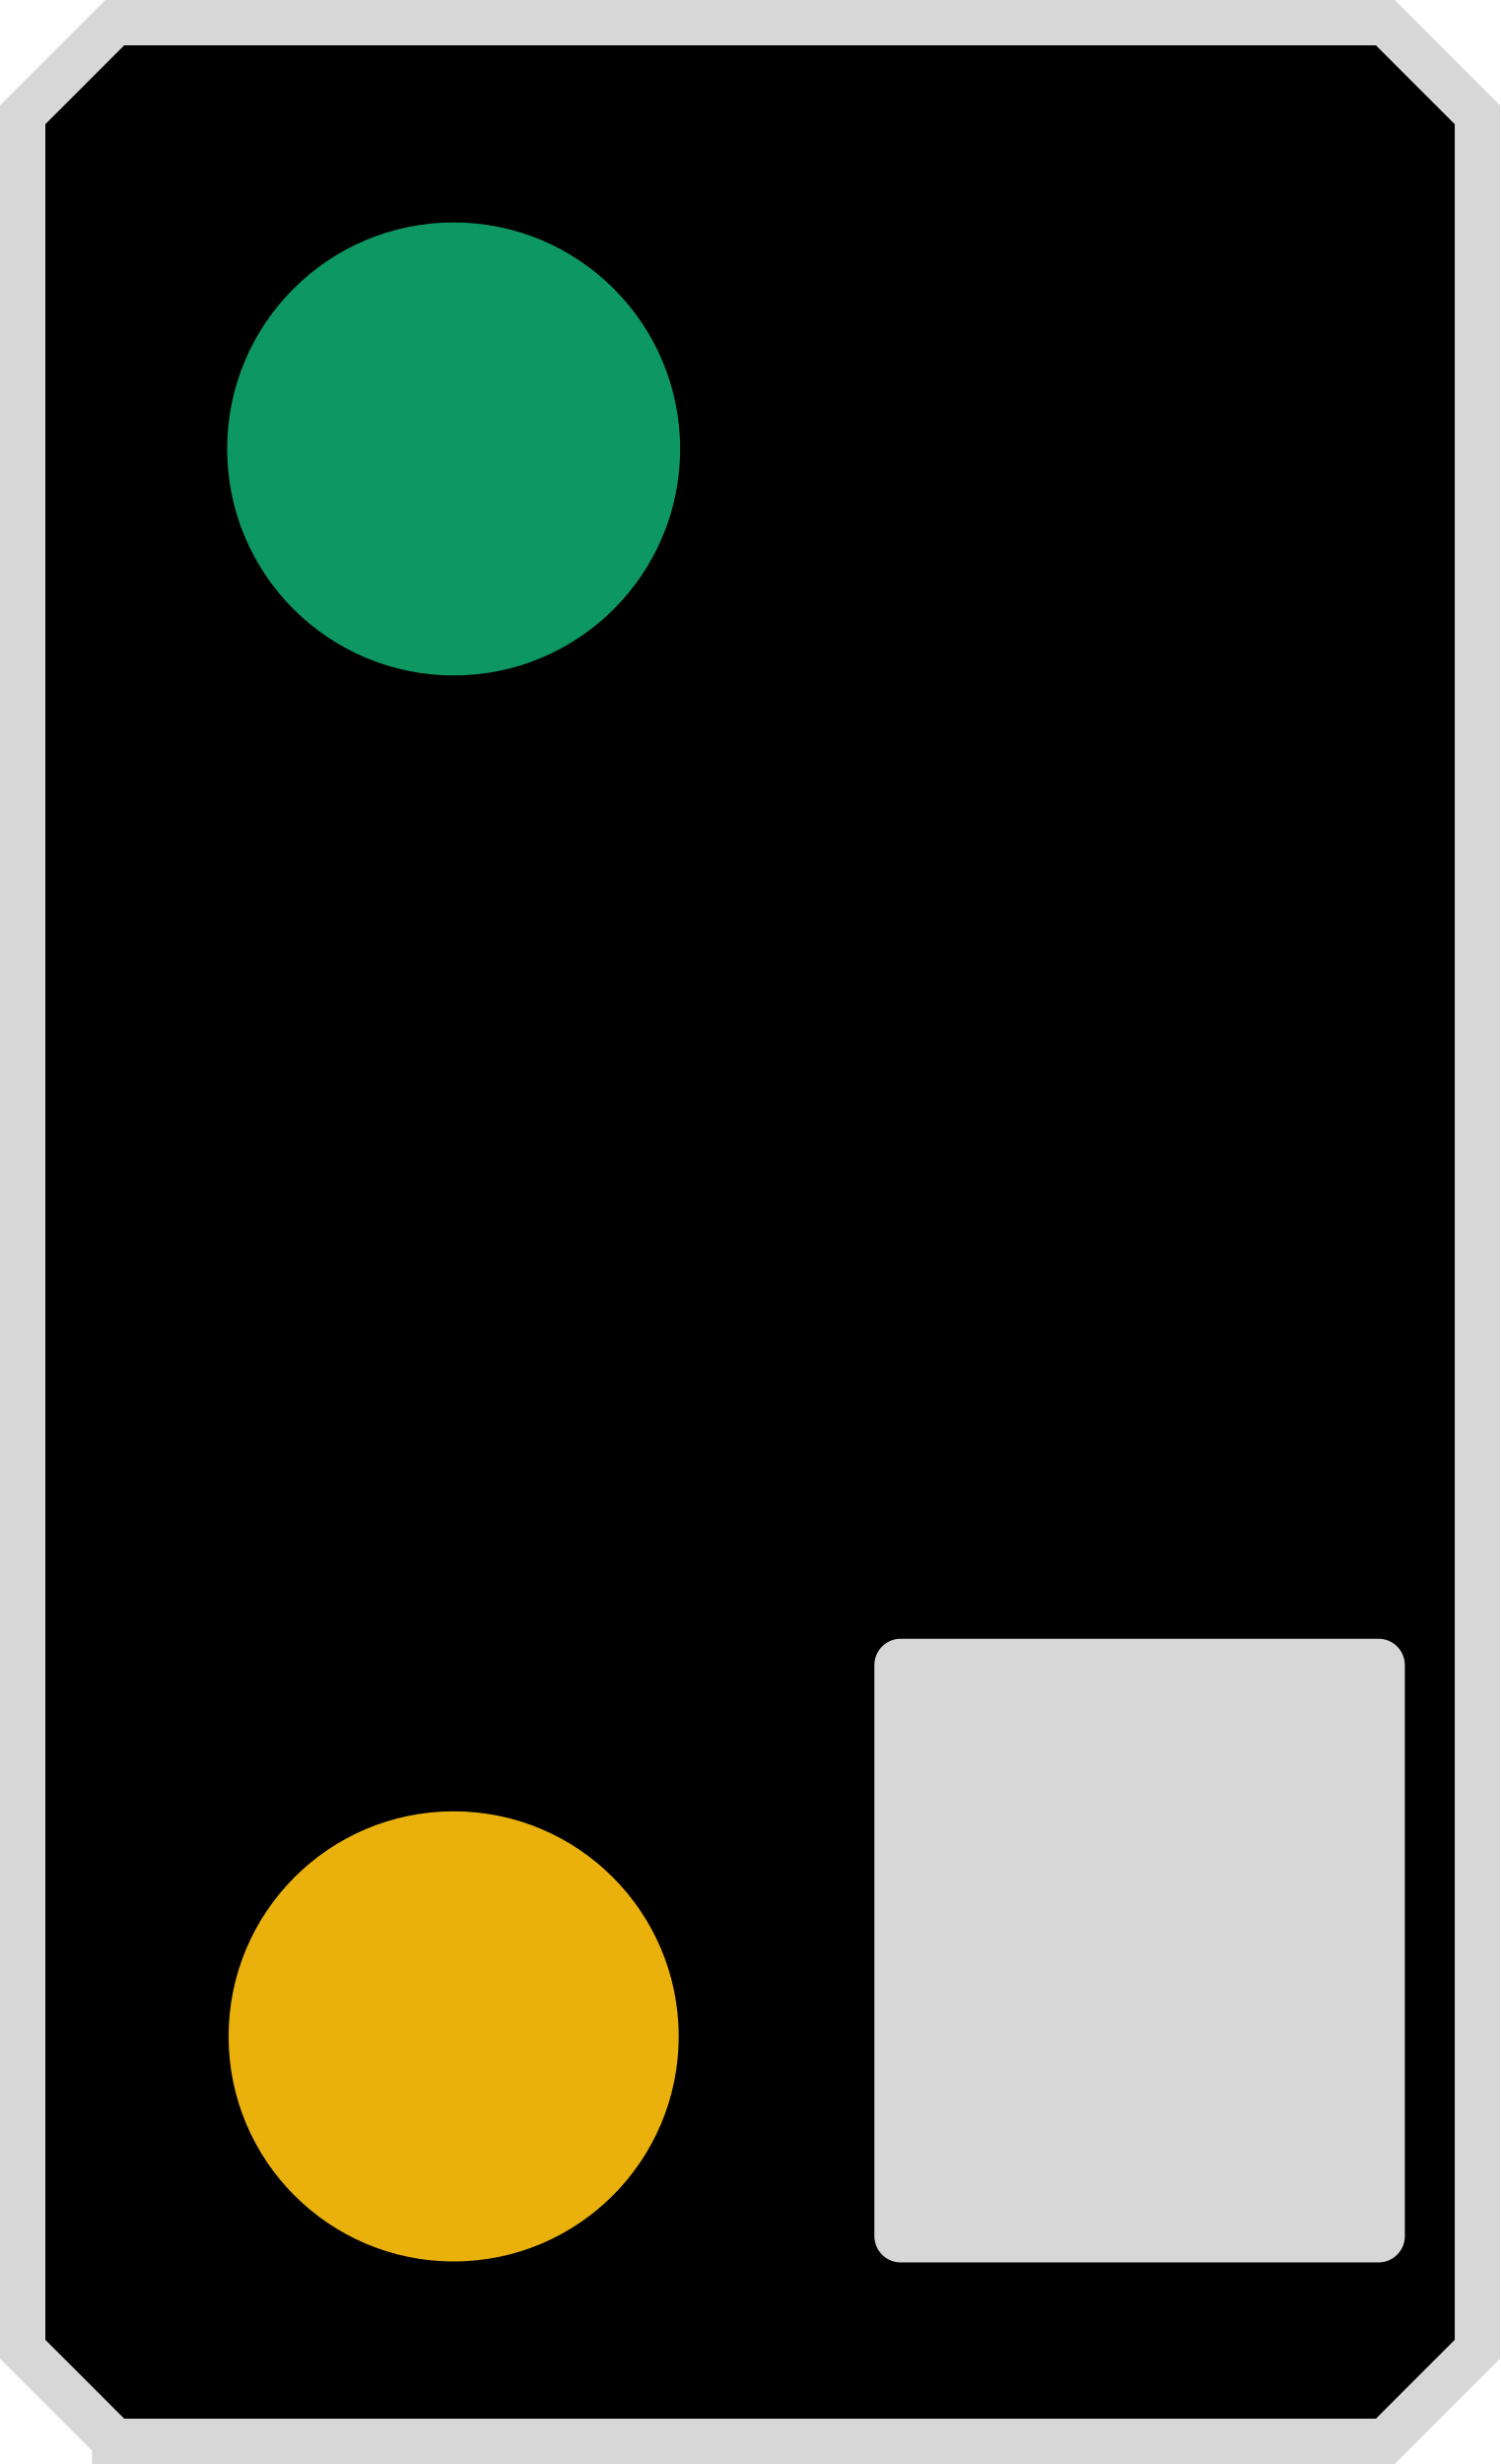
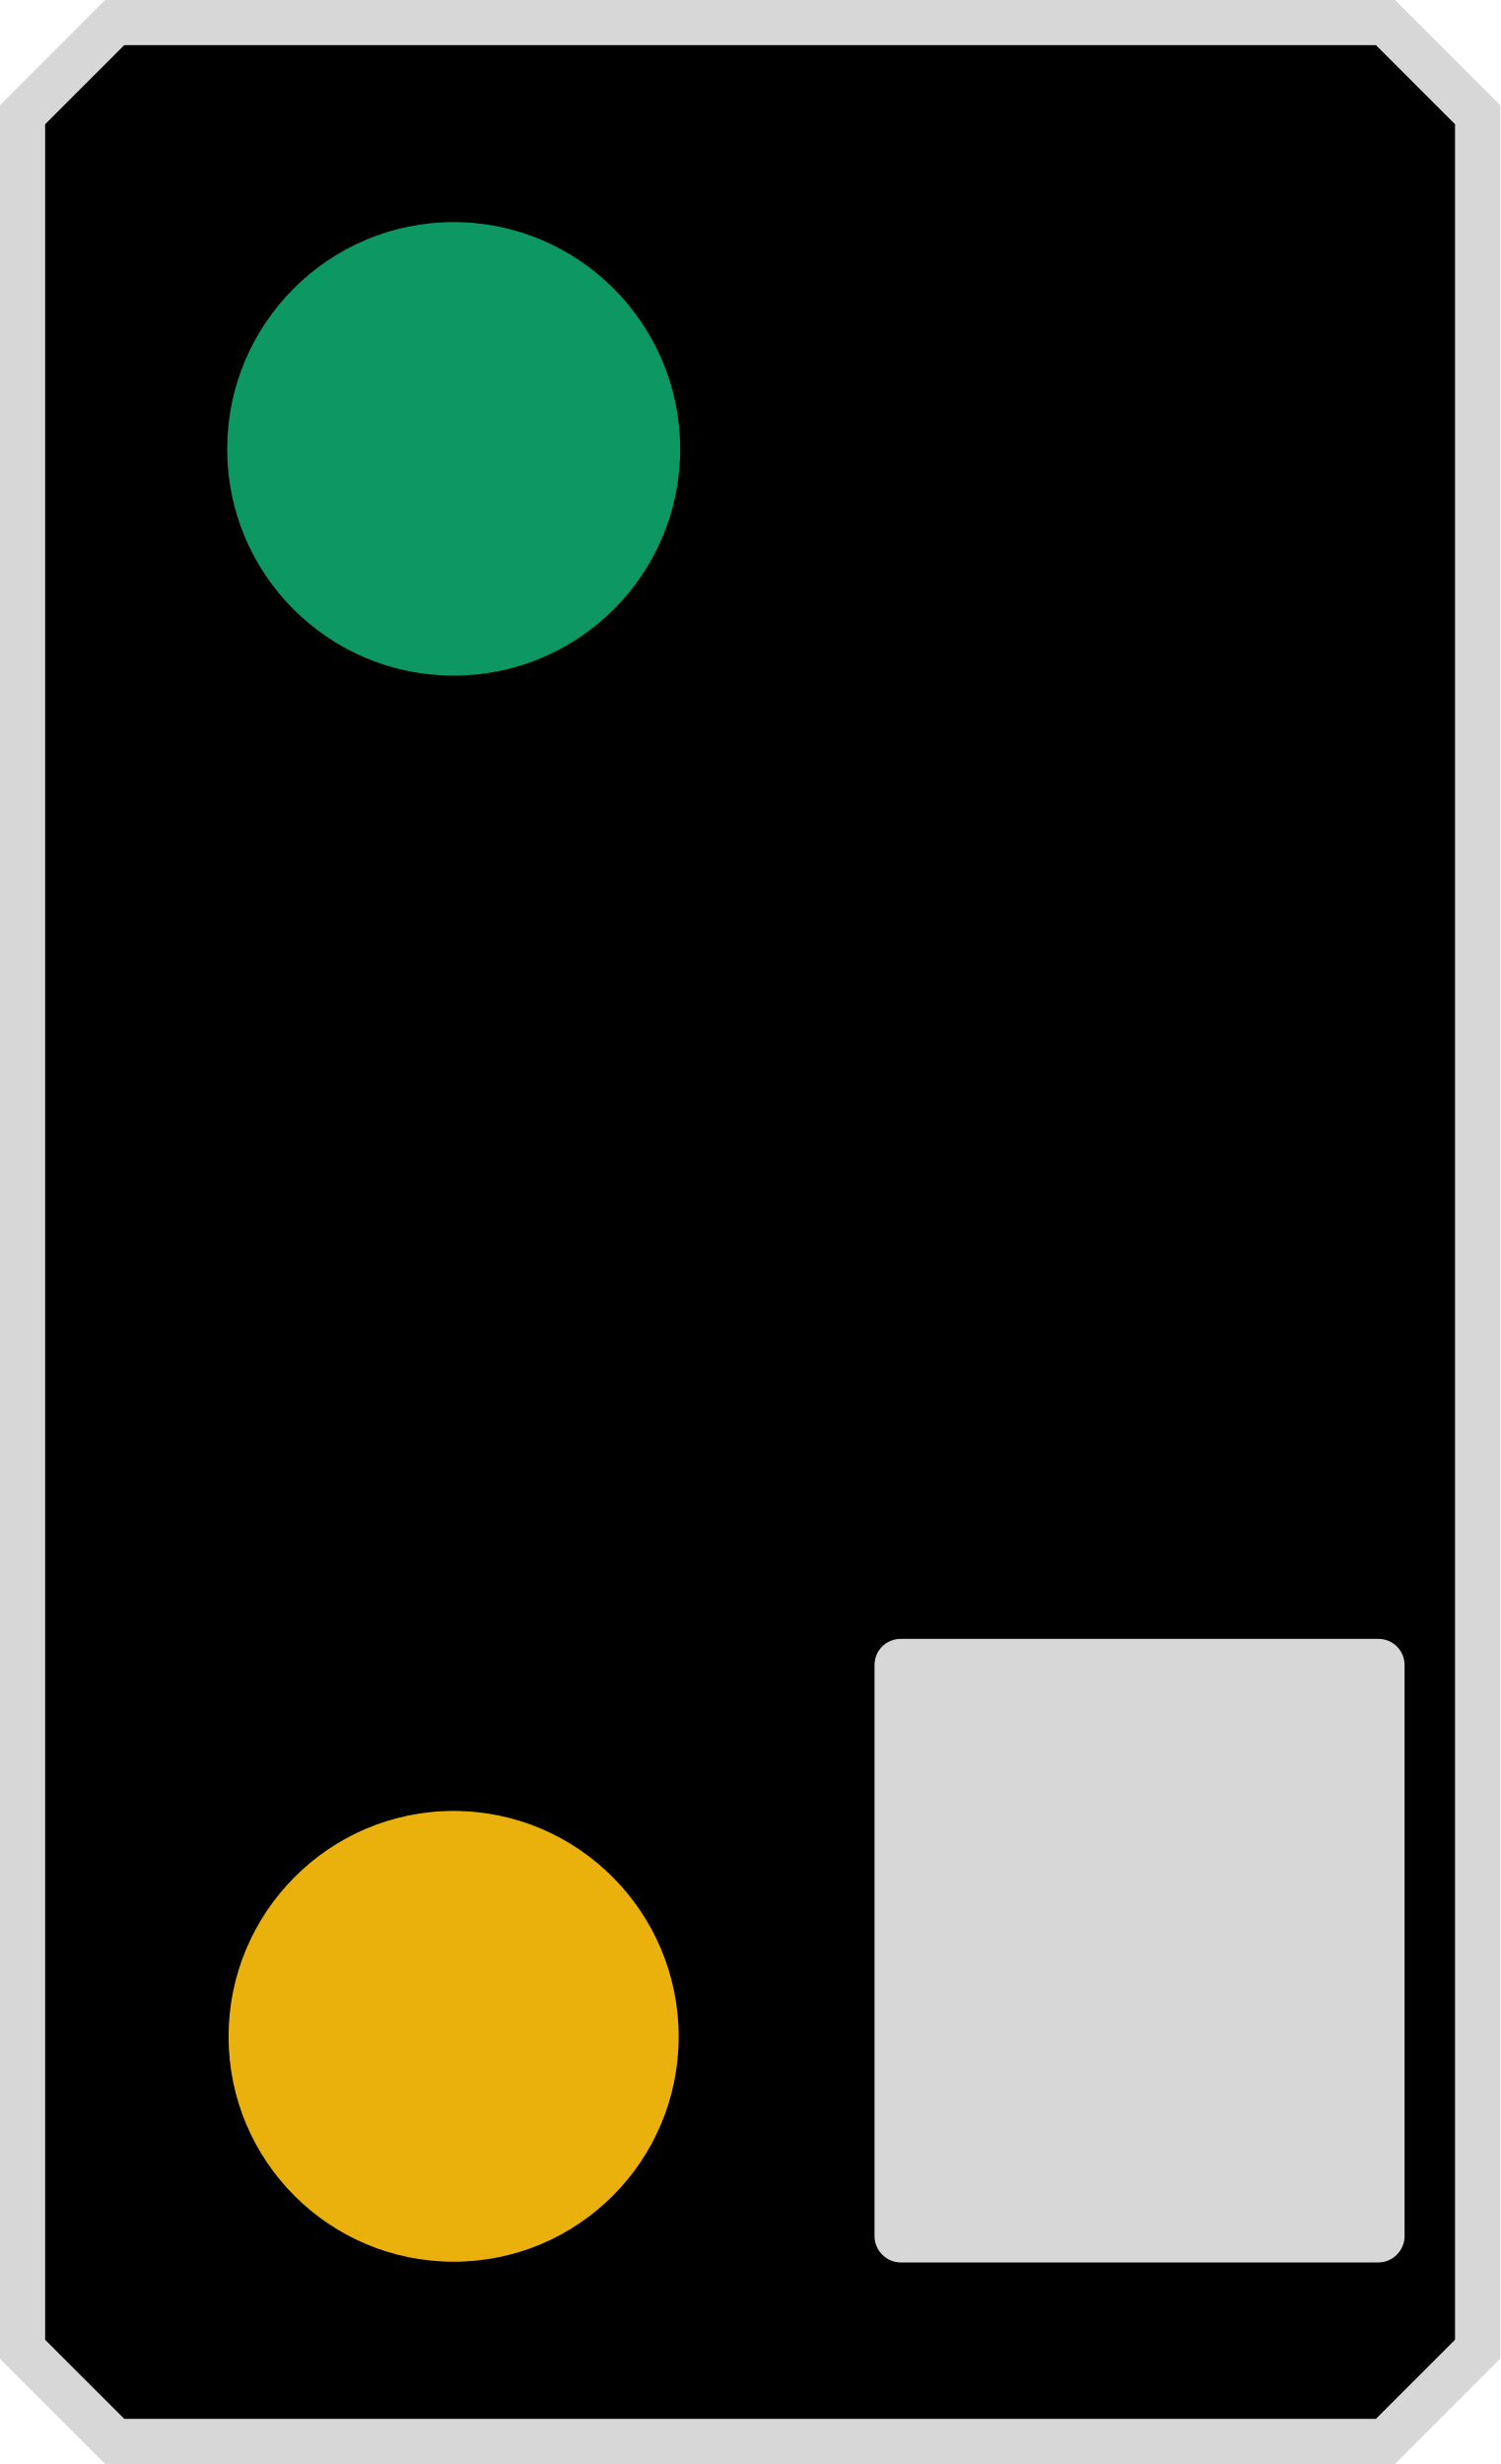
- <svg xmlns="http://www.w3.org/2000/svg" xmlns:xlink="http://www.w3.org/1999/xlink" version="1.0" width="66.152" height="108.652" id="svg1901">
-   <defs id="defs1903">
-     <linearGradient id="linearGradient7330">
-       <stop id="stop7332" style="stop-color:#efff07;stop-opacity:0.475" offset="0" />
-       <stop id="stop7334" style="stop-color:#fbff07;stop-opacity:0" offset="1" />
-     </linearGradient>
-     <radialGradient cx="556.845" cy="555.157" r="37.893" fx="556.845" fy="555.157" id="radialGradient7338" xlink:href="#linearGradient7330" gradientUnits="userSpaceOnUse" gradientTransform="translate(-535.8847,-465.4777)" />
-     <linearGradient id="linearGradient7180">
-       <stop id="stop7182" style="stop-color:#17ff07;stop-opacity:0.475" offset="0" />
-       <stop id="stop7184" style="stop-color:#31ff07;stop-opacity:0" offset="1" />
-     </linearGradient>
-     <radialGradient cx="556.845" cy="555.157" r="37.893" fx="556.845" fy="555.157" id="radialGradient7204" xlink:href="#linearGradient7180" gradientUnits="userSpaceOnUse" gradientTransform="translate(-535.8847,-532.9054)" />
-     <radialGradient cx="118.929" cy="53.75" r="10" fx="118.929" fy="53.75" id="radialGradient3516" xlink:href="#linearGradient3510" gradientUnits="userSpaceOnUse" gradientTransform="translate(-97.23482,2.9853)" />
-     <radialGradient cx="237.323" cy="104.578" r="2.714" fx="237.323" fy="104.578" id="radialGradient3564" xlink:href="#linearGradient3566" gradientUnits="userSpaceOnUse" gradientTransform="matrix(3.766619,0,0,3.766619,-872.1917,-302.6735)" />
-     <linearGradient id="linearGradient3542">
-       <stop id="stop3544" style="stop-color:#d5fa20;stop-opacity:1" offset="0" />
-       <stop id="stop3546" style="stop-color:#fcc862;stop-opacity:0" offset="1" />
-     </linearGradient>
-     <radialGradient cx="237.323" cy="104.578" r="2.652" fx="237.323" fy="104.578" id="radialGradient3426" xlink:href="#linearGradient3542" gradientUnits="userSpaceOnUse" gradientTransform="matrix(1.861857,0,0,1.861857,-420.1484,-103.4769)" />
-     <radialGradient cx="237.323" cy="104.578" r="2.714" fx="237.323" fy="104.578" id="radialGradient3576" xlink:href="#linearGradient3566" gradientUnits="userSpaceOnUse" gradientTransform="matrix(3.766619,0,0,3.766619,-872.0654,-372.6735)" />
-     <radialGradient cx="237.323" cy="104.578" r="2.652" fx="237.323" fy="104.578" id="radialGradient3534" xlink:href="#linearGradient3420" gradientUnits="userSpaceOnUse" gradientTransform="matrix(1.861857,0,0,1.861857,-420.1484,-173.4769)" />
-     <linearGradient id="linearGradient3510">
-       <stop id="stop3512" style="stop-color:#434343;stop-opacity:1" offset="0" />
-       <stop id="stop3518" style="stop-color:#242424;stop-opacity:1" offset="0.5" />
-       <stop id="stop3514" style="stop-color:#313131;stop-opacity:1" offset="1" />
-     </linearGradient>
-     <linearGradient id="linearGradient3566">
-       <stop id="stop3568" style="stop-color:#000000;stop-opacity:0" offset="0" />
-       <stop id="stop3572" style="stop-color:#000000;stop-opacity:0" offset="0.632" />
-       <stop id="stop3570" style="stop-color:#000000;stop-opacity:0.737" offset="1" />
-     </linearGradient>
-     <filter x="-0.066" y="-0.161" width="1.133" height="1.322" id="filter3494" style="color-interpolation-filters:sRGB">
-       <feGaussianBlur id="feGaussianBlur3496" stdDeviation="0.202" />
-     </filter>
-     <linearGradient id="linearGradient3420">
-       <stop id="stop3422" style="stop-color:#20fa32;stop-opacity:1" offset="0" />
-       <stop id="stop3424" style="stop-color:#62fc77;stop-opacity:0" offset="1" />
-     </linearGradient>
-   </defs>
-   <path style="fill:#000000;fill-opacity:1;fill-rule:evenodd;stroke:#d7d7d7;stroke-width:2;stroke-linecap:butt;stroke-linejoin:miter;stroke-miterlimit:4;stroke-dasharray:none;stroke-dashoffset:0;stroke-opacity:1" id="path3234" d="m 5.062,107.652 56.027,0 4.062,-4.062 0,-98.527 L 61.089,1 5.062,1 1,5.062 l 0,98.527 4.062,4.062 z" />
-   <rect style="fill:#d7d7d7;fill-opacity:1;fill-rule:evenodd;stroke:none" id="rect3226" y="72.263" x="38.558" ry="1.161" rx="1.161" height="27.5" width="23.393" />
-   <path d="m 29.993,89.796 a 9.988,9.988 0 1 1 -19.976,0 9.988,9.988 0 1 1 19.976,0 z" id="path3238" style="fill:#eab10c;fill-opacity:1;fill-rule:evenodd;stroke:#000000;stroke-width:0.127;stroke-linecap:butt;stroke-linejoin:miter;stroke-miterlimit:4;stroke-dasharray:none;stroke-dashoffset:0;stroke-opacity:1" />
-   <path d="m 29.993,19.796 a 9.988,9.988 0 1 1 -19.976,0 9.988,9.988 0 1 1 19.976,0 z" id="path3520" style="fill:#0d9762;fill-opacity:1;fill-rule:evenodd;stroke:none;stroke-width:0.127;stroke-linecap:butt;stroke-linejoin:miter;stroke-miterlimit:4;stroke-dasharray:none;stroke-dashoffset:0;stroke-opacity:1" />
+ <svg xmlns="http://www.w3.org/2000/svg" width="9.133" height="15" viewBox="0 0 9.133 15">
+   <path fill-rule="evenodd" fill="rgb(0%, 0%, 0%)" fill-opacity="1" stroke-width="2" stroke-linecap="butt" stroke-linejoin="miter" stroke="rgb(84.314%, 84.314%, 84.314%)" stroke-opacity="1" stroke-miterlimit="4" d="M 5.065 107.661 L 61.088 107.661 L 65.163 103.587 L 65.163 5.065 L 61.088 0.99 L 5.065 0.99 L 0.99 5.065 L 0.99 103.587 Z M 5.065 107.661 " transform="matrix(0.138056, 0, 0, 0.138056, 0, 0)" />
+   <path fill-rule="evenodd" fill="rgb(84.314%, 84.314%, 84.314%)" fill-opacity="1" d="M 5.484 9.977 L 8.391 9.977 C 8.48 9.977 8.551 10.047 8.551 10.137 L 8.551 13.613 C 8.551 13.699 8.48 13.773 8.391 13.773 L 5.484 13.773 C 5.395 13.773 5.324 13.699 5.324 13.613 L 5.324 10.137 C 5.324 10.047 5.395 9.977 5.484 9.977 Z M 5.484 9.977 " />
+   <path fill-rule="evenodd" fill="rgb(91.765%, 69.412%, 4.706%)" fill-opacity="1" stroke-width="0.127" stroke-linecap="butt" stroke-linejoin="miter" stroke="rgb(0%, 0%, 0%)" stroke-opacity="1" stroke-miterlimit="4" d="M 29.992 89.807 C 29.992 95.325 25.522 99.796 20.004 99.796 C 14.487 99.796 10.016 95.325 10.016 89.807 C 10.016 84.29 14.487 79.791 20.004 79.791 C 25.522 79.791 29.992 84.29 29.992 89.807 Z M 29.992 89.807 " transform="matrix(0.138056, 0, 0, 0.138056, 0, 0)" />
+   <path fill-rule="evenodd" fill="rgb(5.098%, 59.216%, 38.431%)" fill-opacity="1" d="M 4.141 2.734 C 4.141 3.496 3.523 4.113 2.762 4.113 C 2 4.113 1.383 3.496 1.383 2.734 C 1.383 1.973 2 1.352 2.762 1.352 C 3.523 1.352 4.141 1.973 4.141 2.734 Z M 4.141 2.734 " />
</svg>
